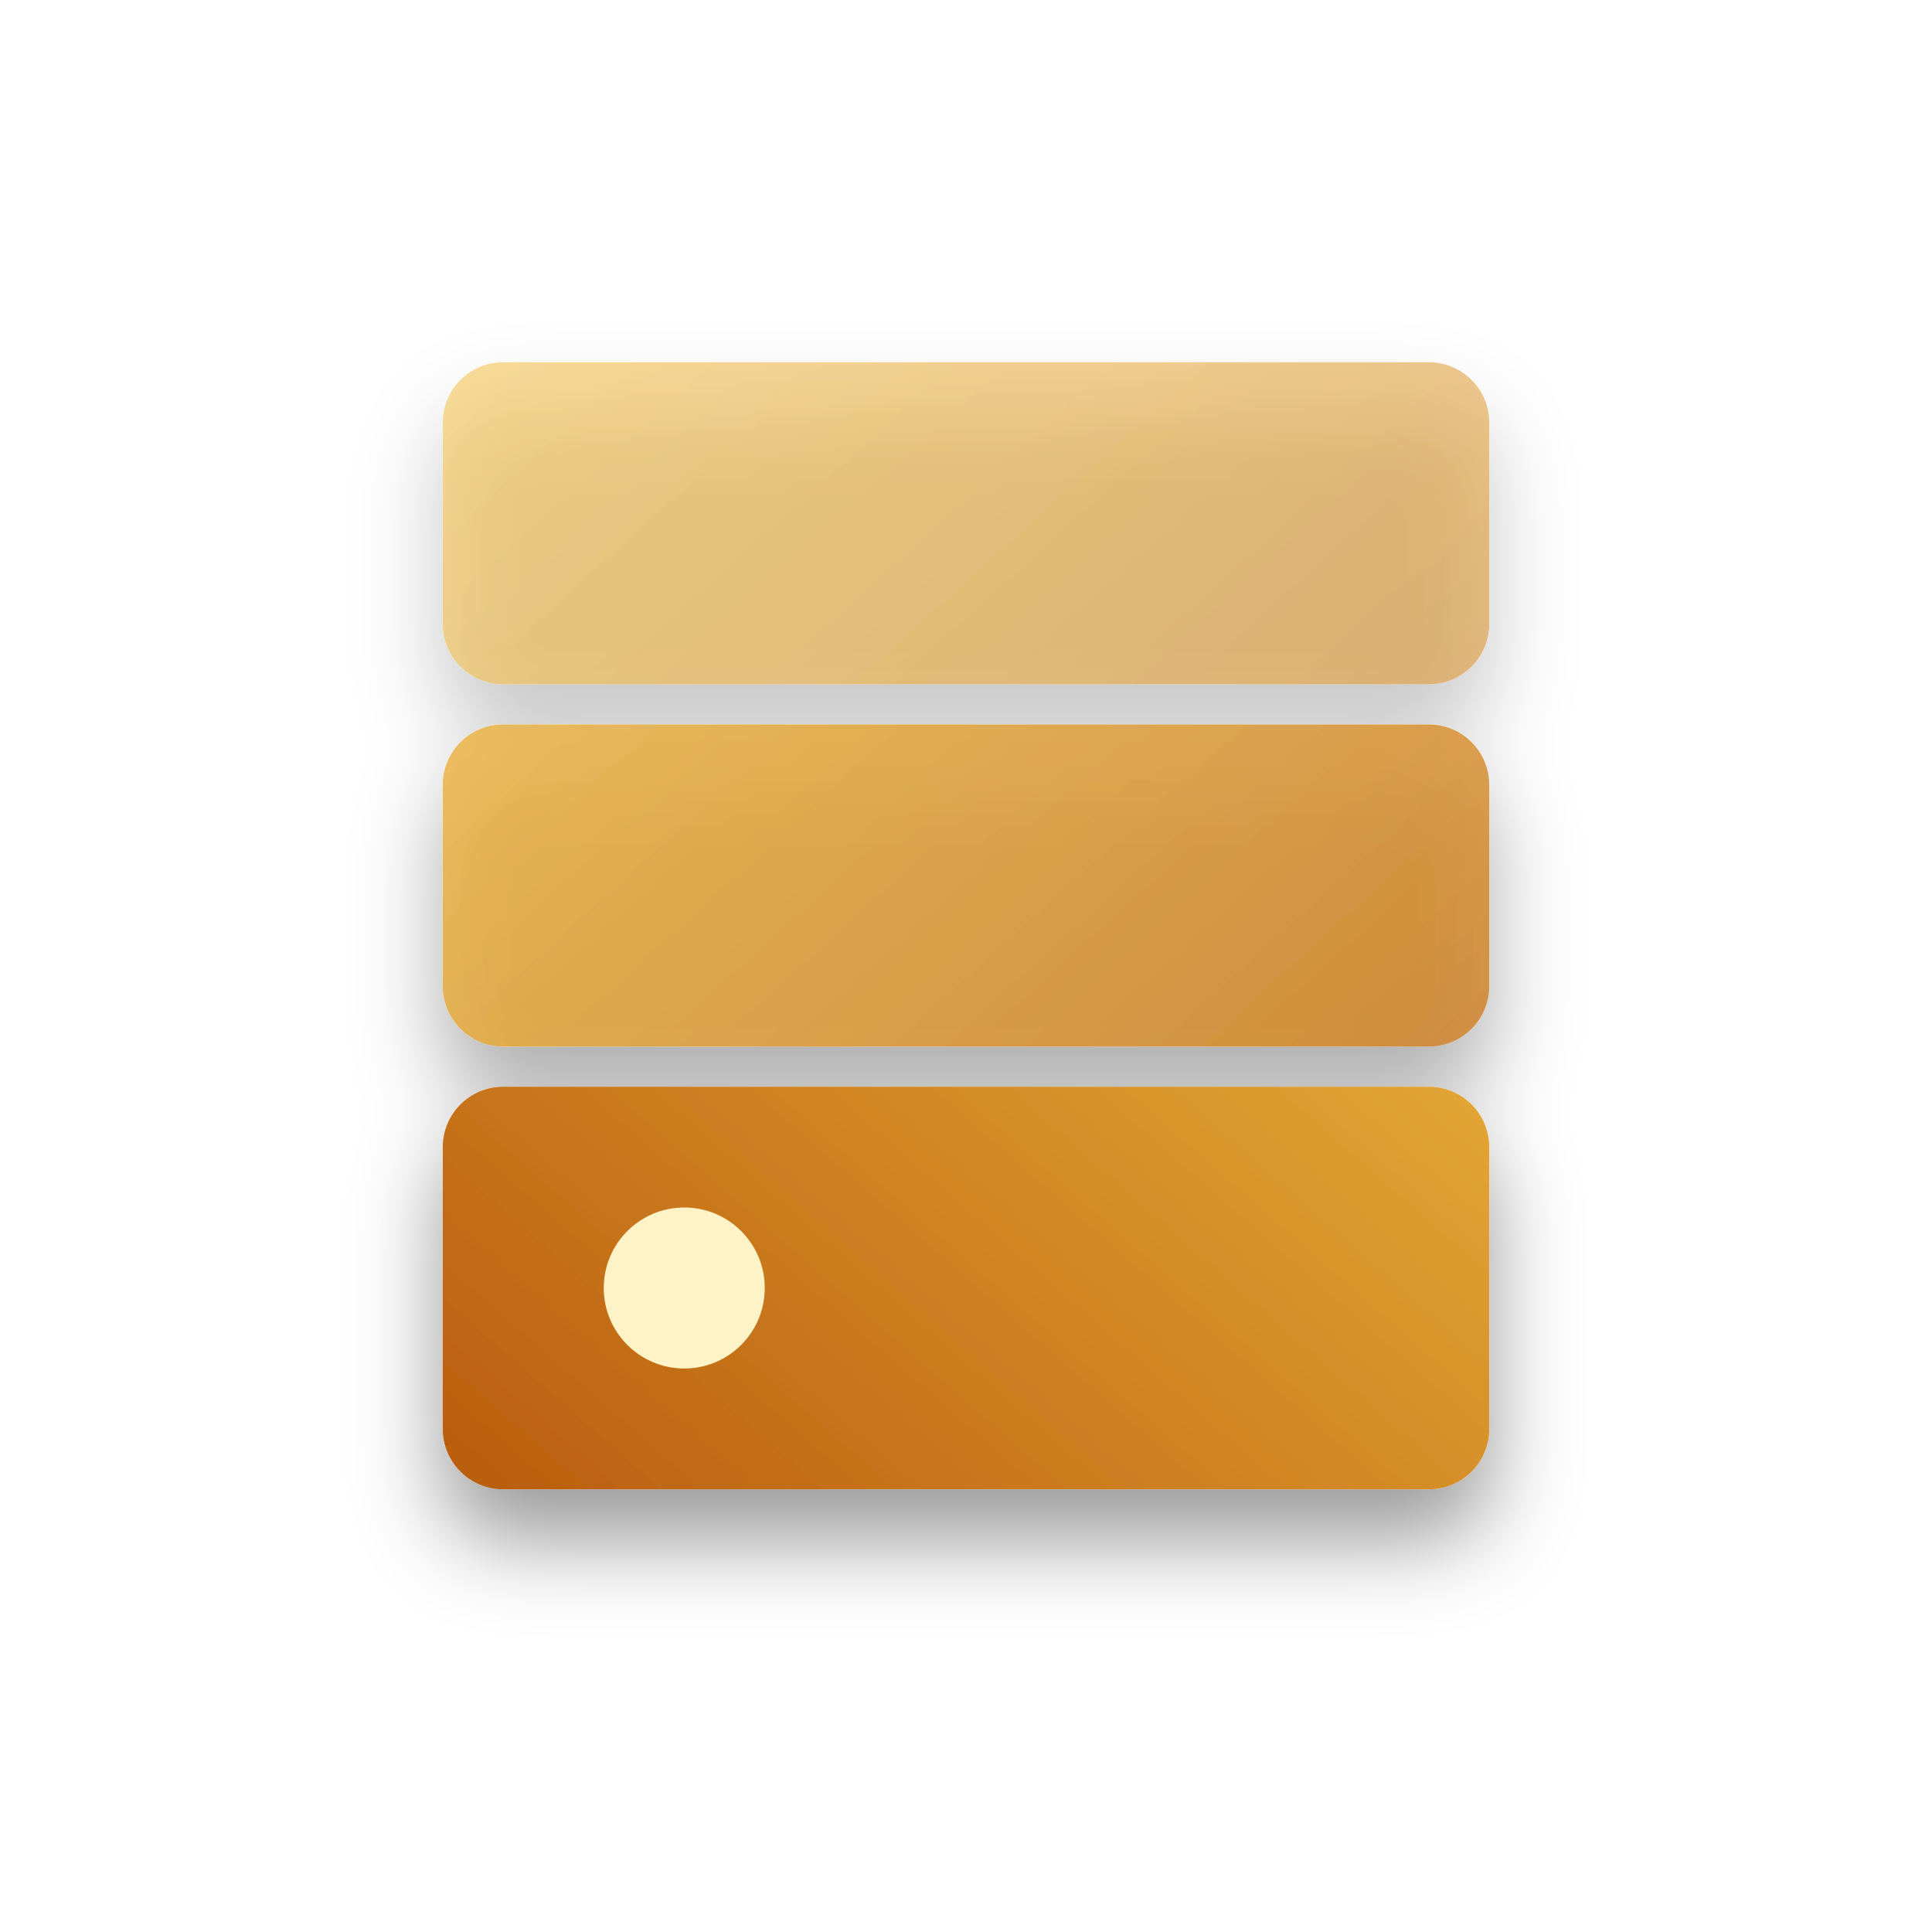
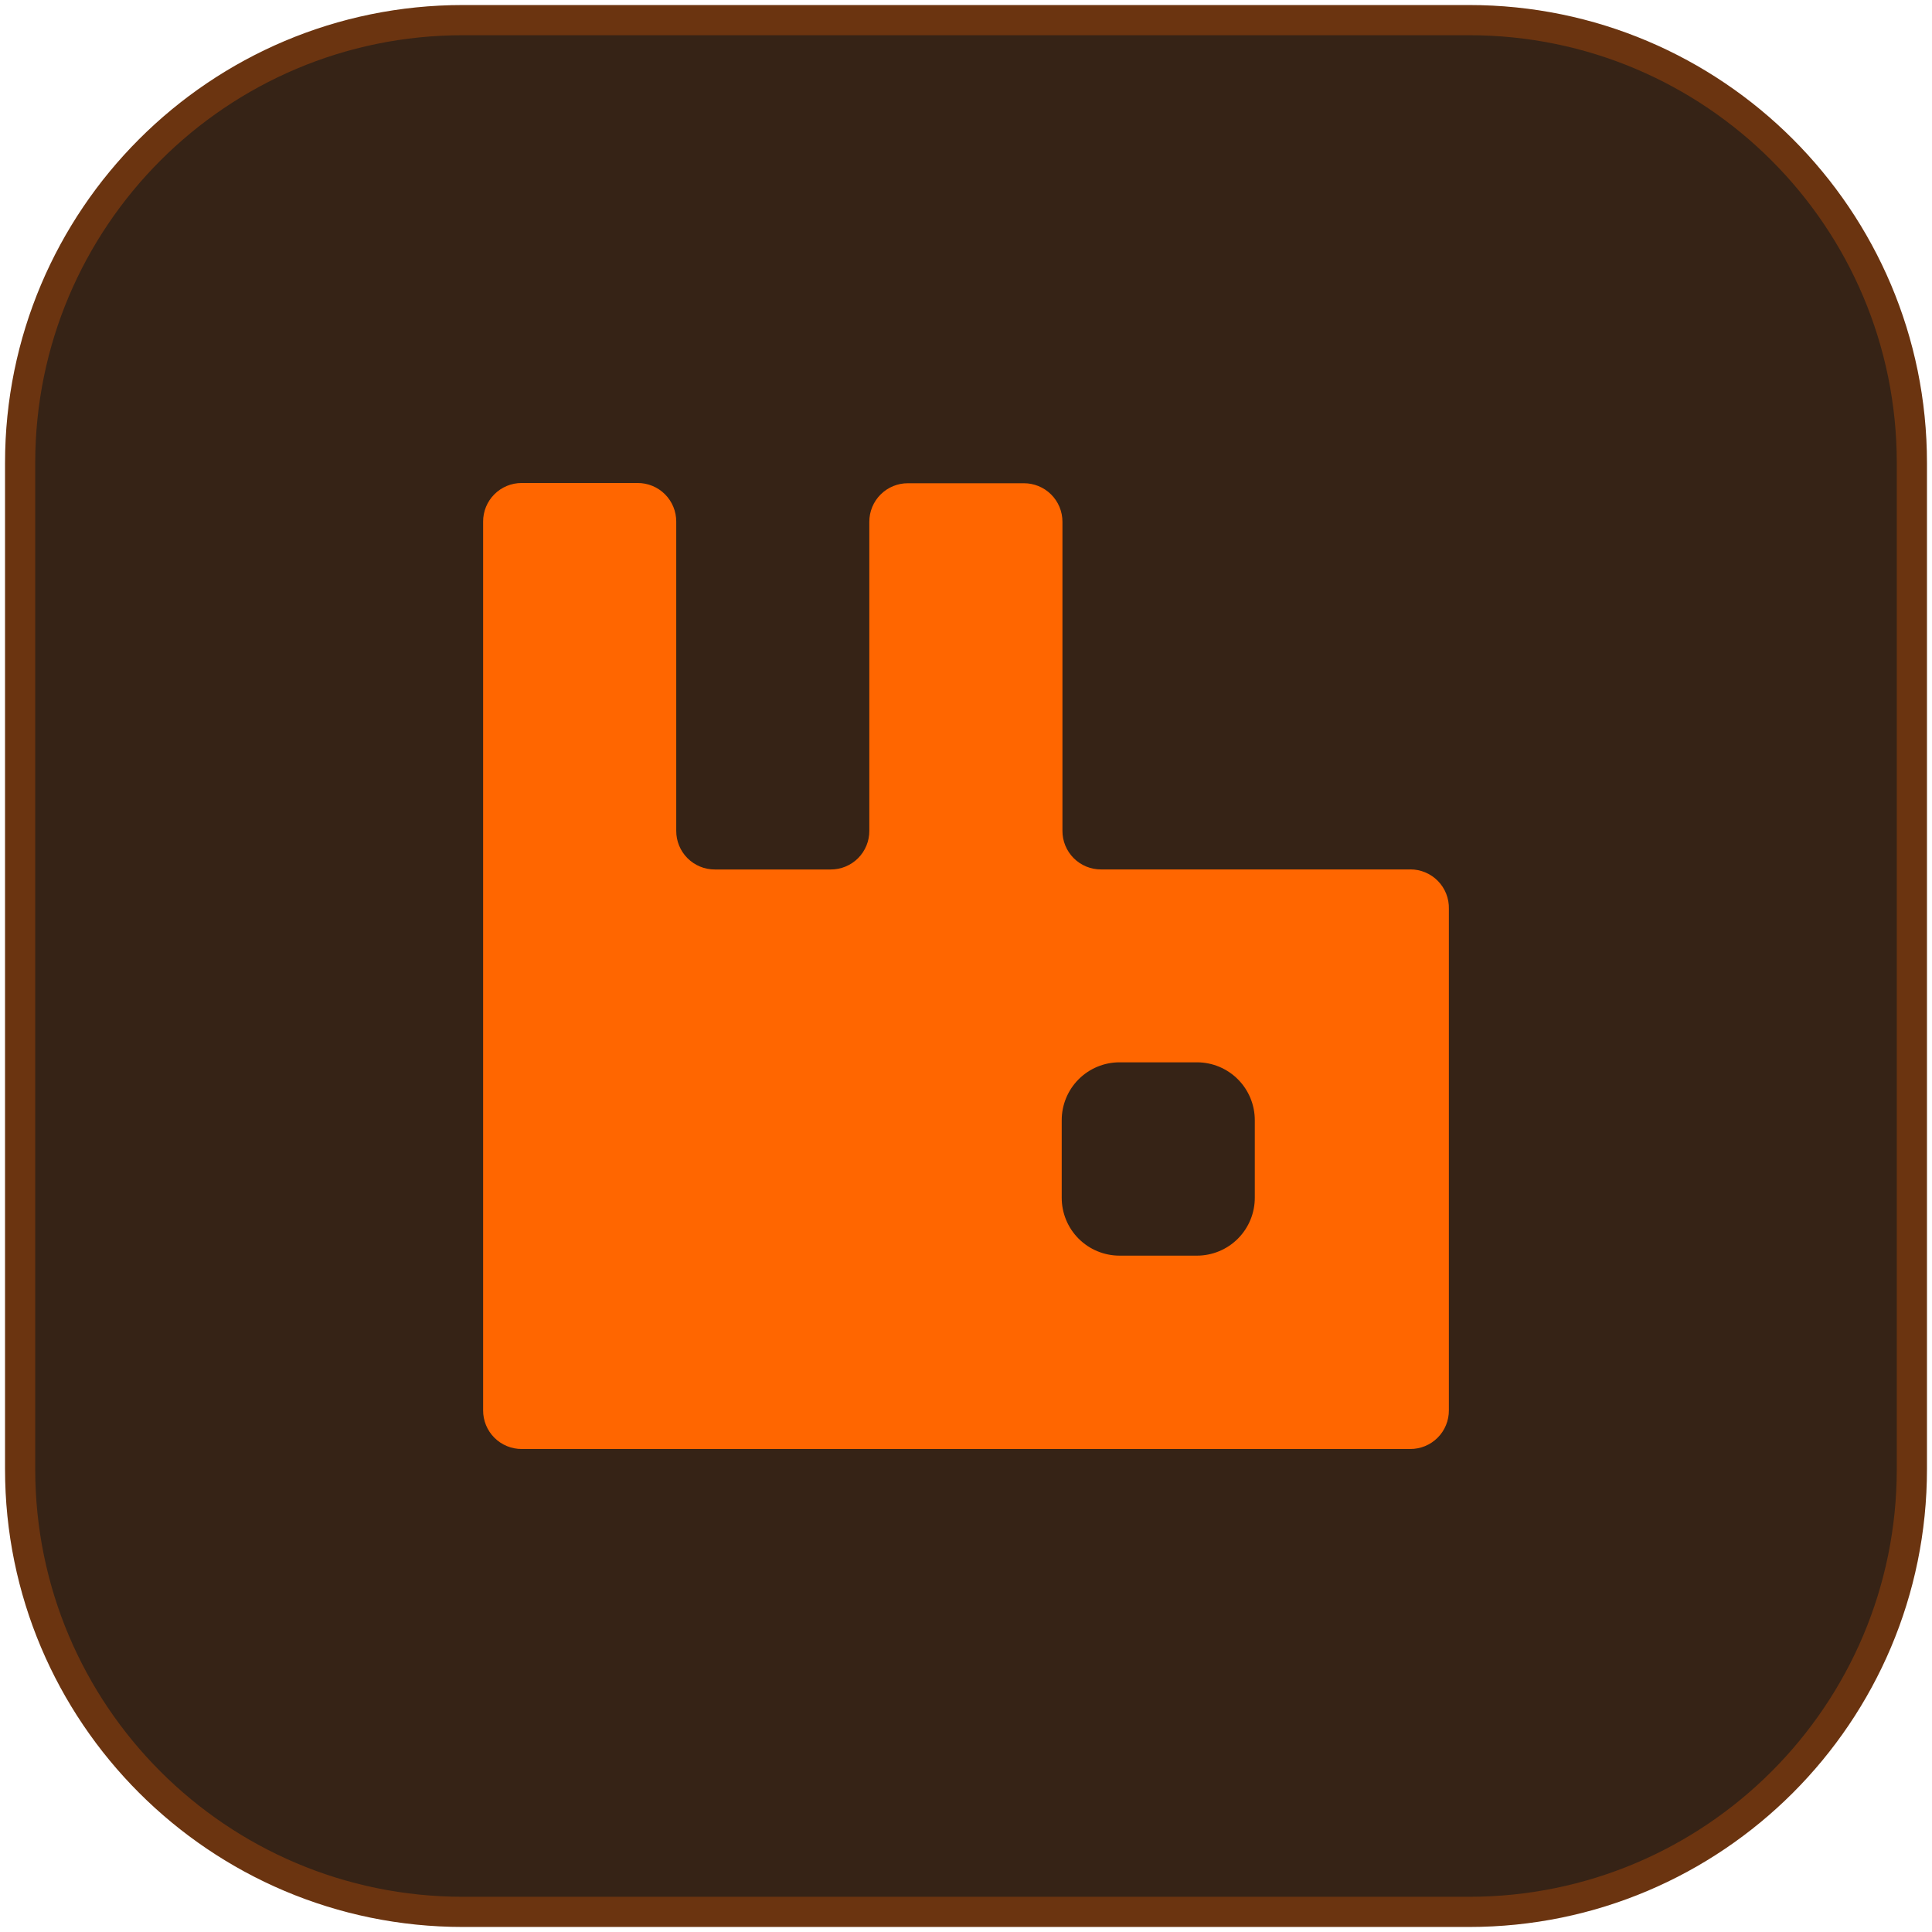
<svg xmlns="http://www.w3.org/2000/svg" viewBox="0 0 96 96" fill="none" aria-hidden="true">
-   <defs>
-     <linearGradient id="g" x1="10" y1="6" x2="86" y2="90" gradientUnits="userSpaceOnUse">
-       <stop stop-color="#FCD34D" />
-       <stop offset="1" stop-color="#B45309" />
-     </linearGradient>
-     <linearGradient id="g2" x1="20" y1="80" x2="76" y2="16" gradientUnits="userSpaceOnUse">
-       <stop stop-color="#B45309" />
-       <stop offset="1" stop-color="#FCD34D" />
-     </linearGradient>
-     <filter id="s" x="-25%" y="-25%" width="150%" height="150%">
-       <feDropShadow dx="0" dy="2.5" stdDeviation="2.2" flood-color="#000" flood-opacity=".4" />
-     </filter>
-   </defs>
-   <g filter="url(#s)">
-     <rect x="22" y="18" width="52" height="16" rx="3" fill="url(#g)" opacity=".55" />
-     <rect x="22" y="36" width="52" height="16" rx="3" fill="url(#g)" opacity=".8" />
-     <rect x="22" y="54" width="52" height="20" rx="3" fill="url(#g2)" />
-     <circle cx="34" cy="64" r="4" fill="#FEF3C7" />
+   <rect x="1" y="1" width="94" height="94" rx="22" fill="#362316" stroke="#6b3410" stroke-width="1.5" />
+   <g transform="translate(24 24) scale(2)" fill="#FF6600">
+     <path d="M23.035 9.601h-7.677a.956.956 0 01-.962-.962V.962a.956.956 0 00-.962-.956H10.56a.956.956 0 00-.962.956V8.64a.956.956 0 01-.962.962H5.762a.956.956 0 01-.961-.962V.962A.956.956 0 003.839 0H.959a.956.956 0 00-.956.962v22.076A.956.956 0 00.965 24h22.07a.956.956 0 00.962-.962V10.58a.956.956 0 00-.962-.98zm-3.86 8.152a1.437 1.437 0 01-1.437 1.443h-1.924a1.437 1.437 0 01-1.436-1.443v-1.917a1.437 1.437 0 011.436-1.443h1.924a1.437 1.437 0 011.437 1.443z" />
  </g>
</svg>
